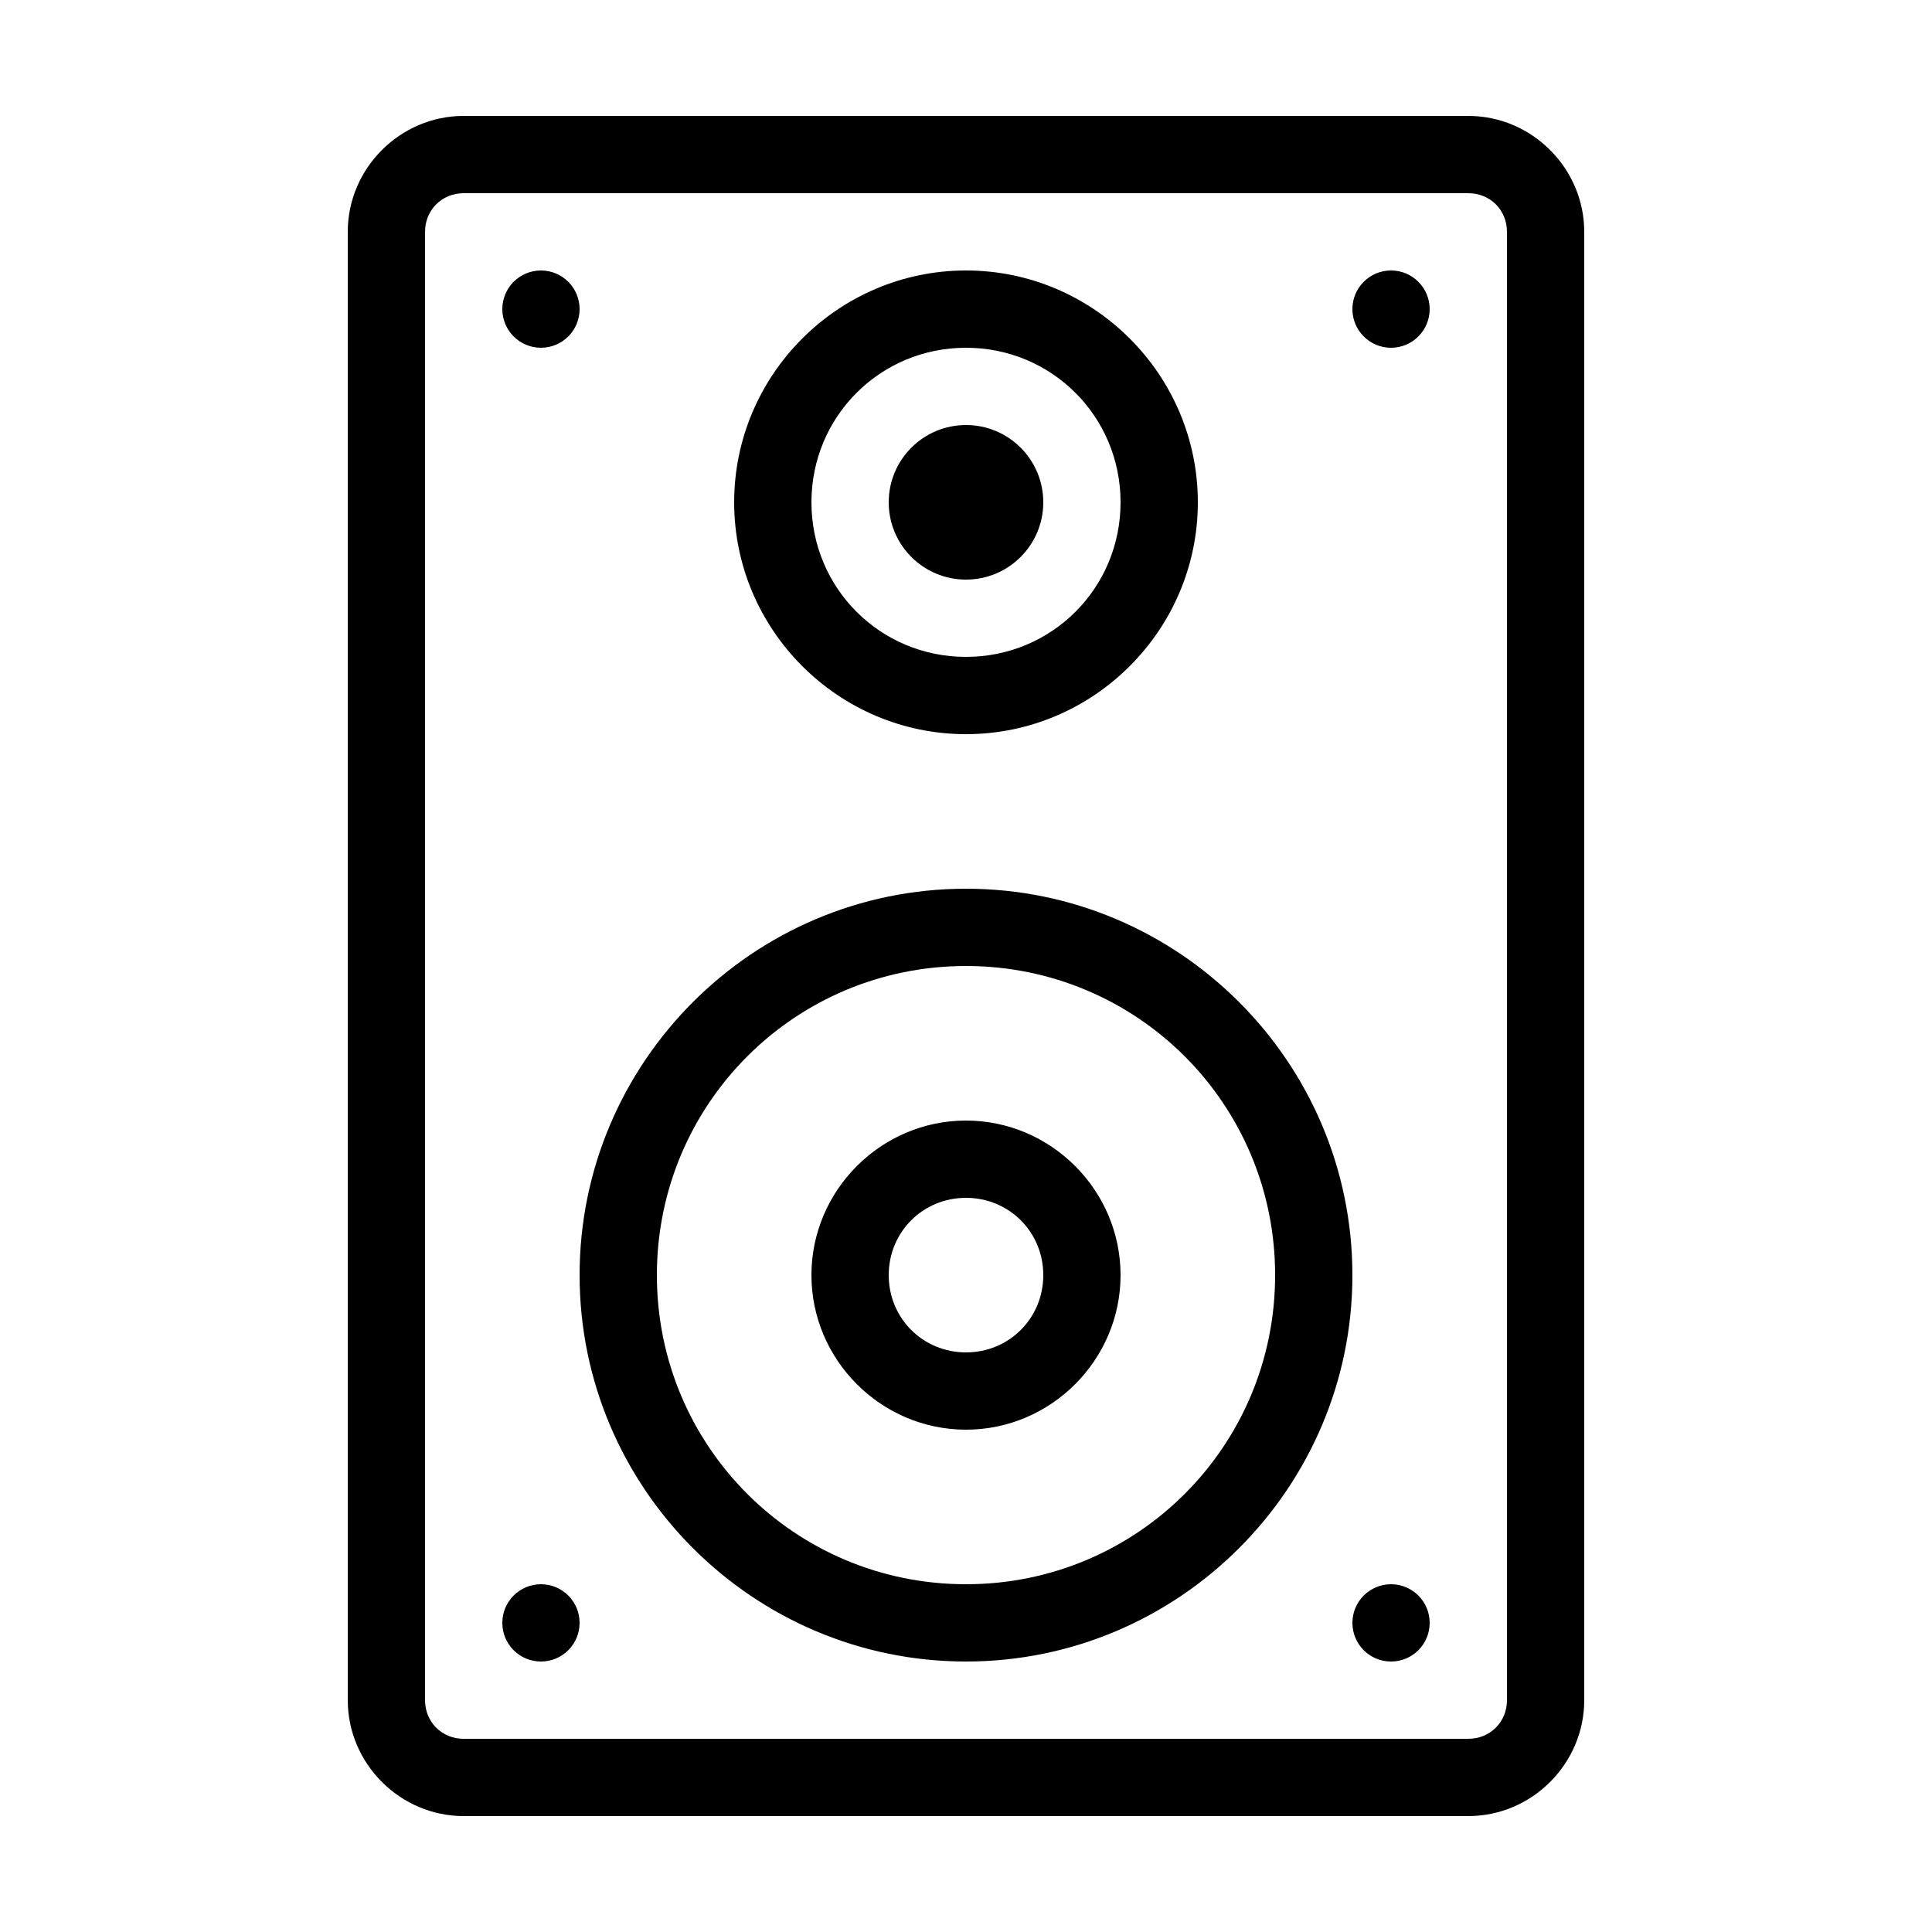
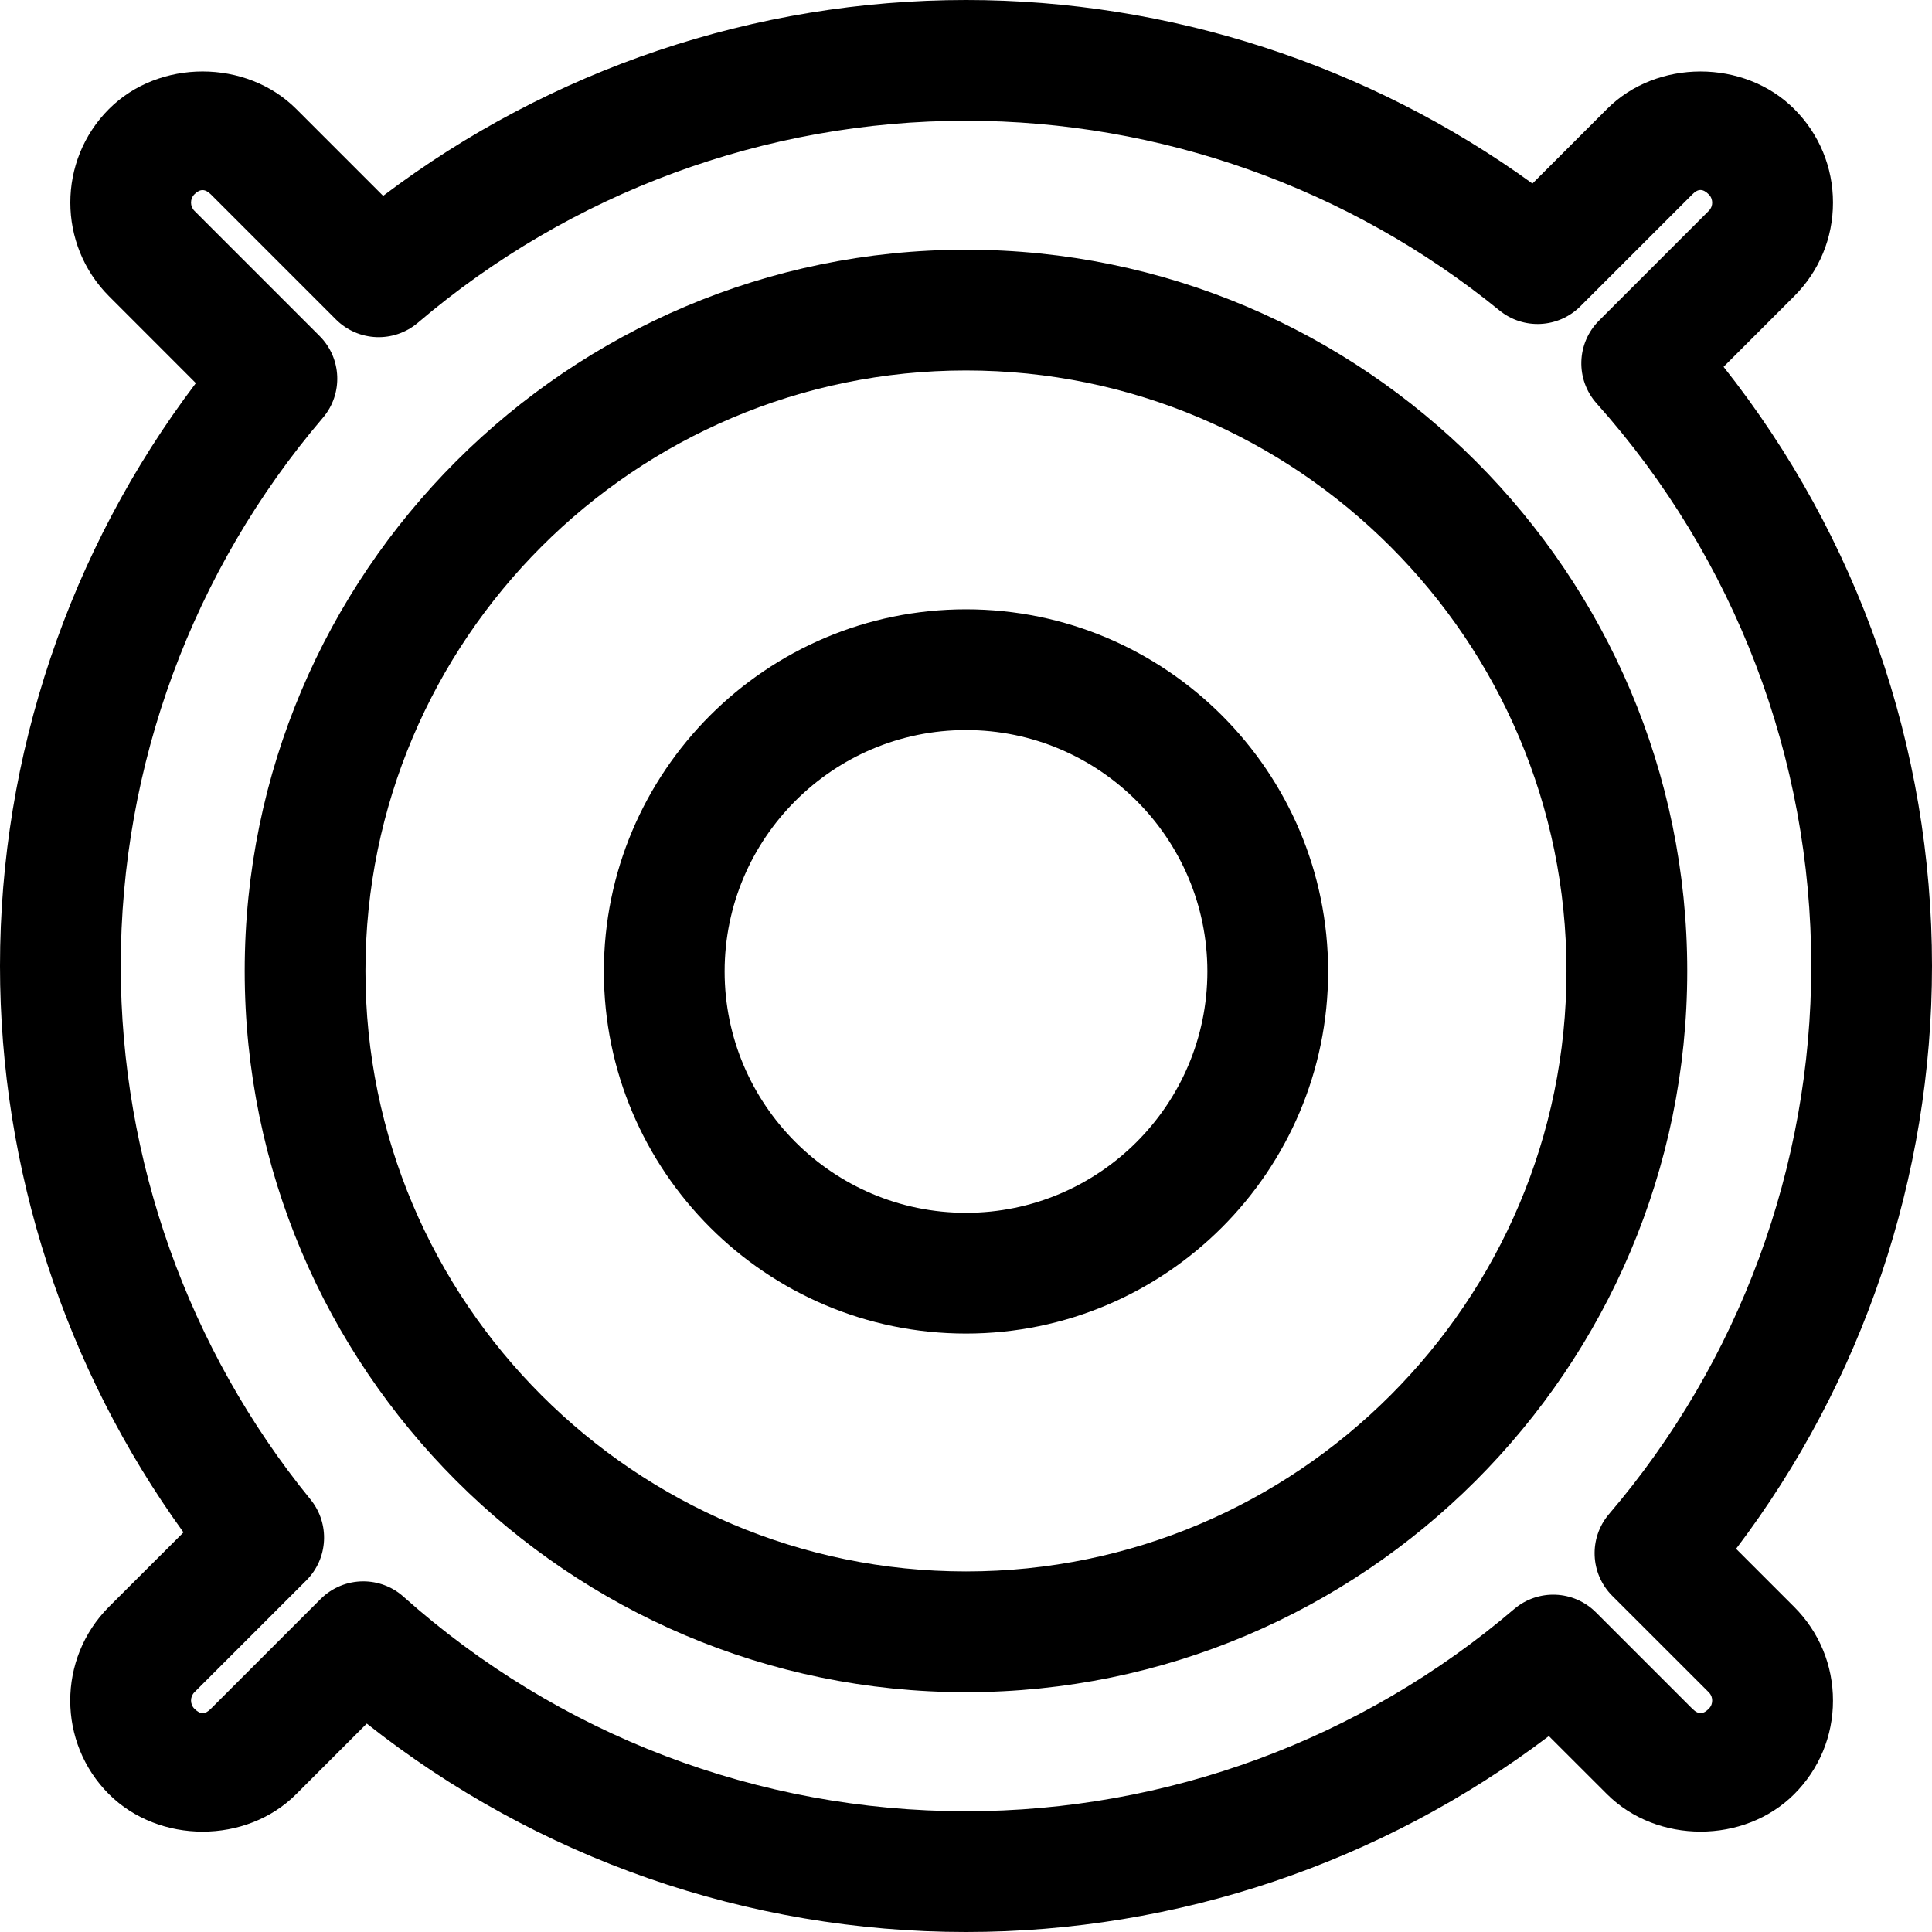
- <svg xmlns="http://www.w3.org/2000/svg" fill="#000000" width="800px" height="800px" viewBox="0 0 50 50">
-   <path d="M12 3C10.355 3 9 4.355 9 6L9 44C9 45.645 10.355 47 12 47L38 47C39.645 47 41 45.645 41 44L41 6C41 4.355 39.645 3 38 3L12 3 z M 12 5L38 5C38.565 5 39 5.435 39 6L39 44C39 44.565 38.565 45 38 45L12 45C11.435 45 11 44.565 11 44L11 6C11 5.435 11.435 5 12 5 z M 14 7 A 1 1 0 0 0 13 8 A 1 1 0 0 0 14 9 A 1 1 0 0 0 15 8 A 1 1 0 0 0 14 7 z M 25 7C21.698 7 19 9.698 19 13C19 16.302 21.698 19 25 19C28.302 19 31 16.302 31 13C31 9.698 28.302 7 25 7 z M 36 7 A 1 1 0 0 0 35 8 A 1 1 0 0 0 36 9 A 1 1 0 0 0 37 8 A 1 1 0 0 0 36 7 z M 25 9C27.221 9 29 10.779 29 13C29 15.221 27.221 17 25 17C22.779 17 21 15.221 21 13C21 10.779 22.779 9 25 9 z M 25 11 A 2 2 0 0 0 23 13 A 2 2 0 0 0 25 15 A 2 2 0 0 0 27 13 A 2 2 0 0 0 25 11 z M 25 23C19.489 23 15 27.489 15 33C15 38.511 19.489 43 25 43C30.511 43 35 38.511 35 33C35 27.489 30.511 23 25 23 z M 25 25C29.43 25 33 28.57 33 33C33 37.43 29.43 41 25 41C20.57 41 17 37.43 17 33C17 28.57 20.57 25 25 25 z M 25 29C22.803 29 21 30.803 21 33C21 35.197 22.803 37 25 37C27.197 37 29 35.197 29 33C29 30.803 27.197 29 25 29 z M 25 31C26.116 31 27 31.884 27 33C27 34.116 26.116 35 25 35C23.884 35 23 34.116 23 33C23 31.884 23.884 31 25 31 z M 14 41 A 1 1 0 0 0 13 42 A 1 1 0 0 0 14 43 A 1 1 0 0 0 15 42 A 1 1 0 0 0 14 41 z M 36 41 A 1 1 0 0 0 35 42 A 1 1 0 0 0 36 43 A 1 1 0 0 0 37 42 A 1 1 0 0 0 36 41 z" />
+ <svg xmlns="http://www.w3.org/2000/svg" fill="#000000" height="800px" width="800px" version="1.1" id="Layer_1" viewBox="0 0 512 512" xml:space="preserve">
+   <g>
+     <g>
+       <path d="M256,66.176c-105.408,0-191.152,85.744-191.152,191.136S150.592,448.448,256,448.448    c105.392,0,191.136-85.744,191.136-191.136S361.392,66.176,256,66.176z M256,416.448c-87.76,0-159.152-71.392-159.152-159.136    S168.24,98.176,256,98.176c87.744,0,159.136,71.392,159.136,159.136S343.744,416.448,256,416.448z" />
+     </g>
+   </g>
+   <g>
+     <g>
+       <path d="M256,161.472c-52.928,0-95.968,43.04-95.968,95.968s43.04,95.968,95.968,95.968c52.928,0,95.968-43.04,95.968-95.968    C351.968,204.512,308.928,161.472,256,161.472z M256,321.408c-35.264,0-63.968-28.704-63.968-63.968    c0-35.264,28.704-63.968,63.968-63.968c35.264,0,63.968,28.704,63.968,63.968S291.264,321.408,256,321.408z" />
+     </g>
+   </g>
+   <g>
+     <g>
+       <path d="M460.08,410.448C493.664,366.144,512,311.84,512,255.984c0-57.84-19.52-113.664-55.232-158.768l18.704-18.704    c6.64-6.64,10.304-15.456,10.288-24.848c0-9.36-3.664-18.176-10.256-24.768c-13.264-13.28-36.448-13.264-49.632-0.016    l-19.76,19.76C362.656,17.168,309.888,0,256,0c-55.824,0-110.128,18.336-154.464,51.904L78.528,28.896    c-13.264-13.28-36.416-13.28-49.664,0C15.232,42.544,15.216,64.8,28.88,78.496l23.024,23.04C18.336,145.856,0,200.144,0,255.984    c0,53.872,17.168,106.64,48.624,150.112l-19.792,19.76C15.2,439.568,15.2,461.808,28.864,475.472    c13.264,13.232,36.384,13.264,49.632,0L97.2,456.768C142.336,492.48,198.16,512,256,512c55.84,0,110.144-18.336,154.464-51.92    l15.408,15.392c13.248,13.248,36.368,13.216,49.584,0.032c6.64-6.624,10.304-15.424,10.304-24.8    c0.016-9.392-3.648-18.224-10.288-24.864L460.08,410.448z M452.832,452.848c-1.344,1.344-2.576,1.728-4.336,0l-25.552-25.552    c-5.904-5.904-15.344-6.288-21.696-0.864C360.768,460.992,309.184,480,256,480c-55.024,0-107.984-20.192-149.072-56.864    c-3.04-2.72-6.864-4.064-10.656-4.064c-4.112,0-8.208,1.584-11.312,4.688l-29.072,29.072c-1.6,1.6-2.784,1.552-4.368,0    c-1.2-1.2-1.184-3.168,0-4.368L81.2,418.8c5.792-5.792,6.272-15.056,1.088-21.424C49.856,357.584,32,307.376,32,255.984    c0-53.184,19.008-104.768,53.552-145.248c5.424-6.352,5.04-15.808-0.864-21.696L51.536,55.888c-1.216-1.216-1.216-3.184-0.016-4.4    c1.488-1.472,2.816-1.488,4.352,0.016L89.04,84.672c5.904,5.888,15.328,6.272,21.696,0.864C151.232,51.008,202.832,32,256,32    c51.408,0,101.616,17.856,141.376,50.272c6.336,5.168,15.6,4.72,21.424-1.088l29.712-29.696c1.472-1.504,2.768-1.536,4.336,0.032    c0.736,0.736,0.896,1.6,0.896,2.176c0.016,0.576-0.16,1.424-0.912,2.192L423.76,84.96c-6,6-6.288,15.632-0.624,21.968    C459.808,148,480,200.944,480,255.984c0,53.2-19.008,104.784-53.584,145.248c-5.424,6.352-5.04,15.808,0.864,21.696l25.552,25.536    c0.752,0.768,0.928,1.616,0.912,2.208C453.744,451.248,453.6,452.096,452.832,452.848z" />
+     </g>
+   </g>
</svg>
